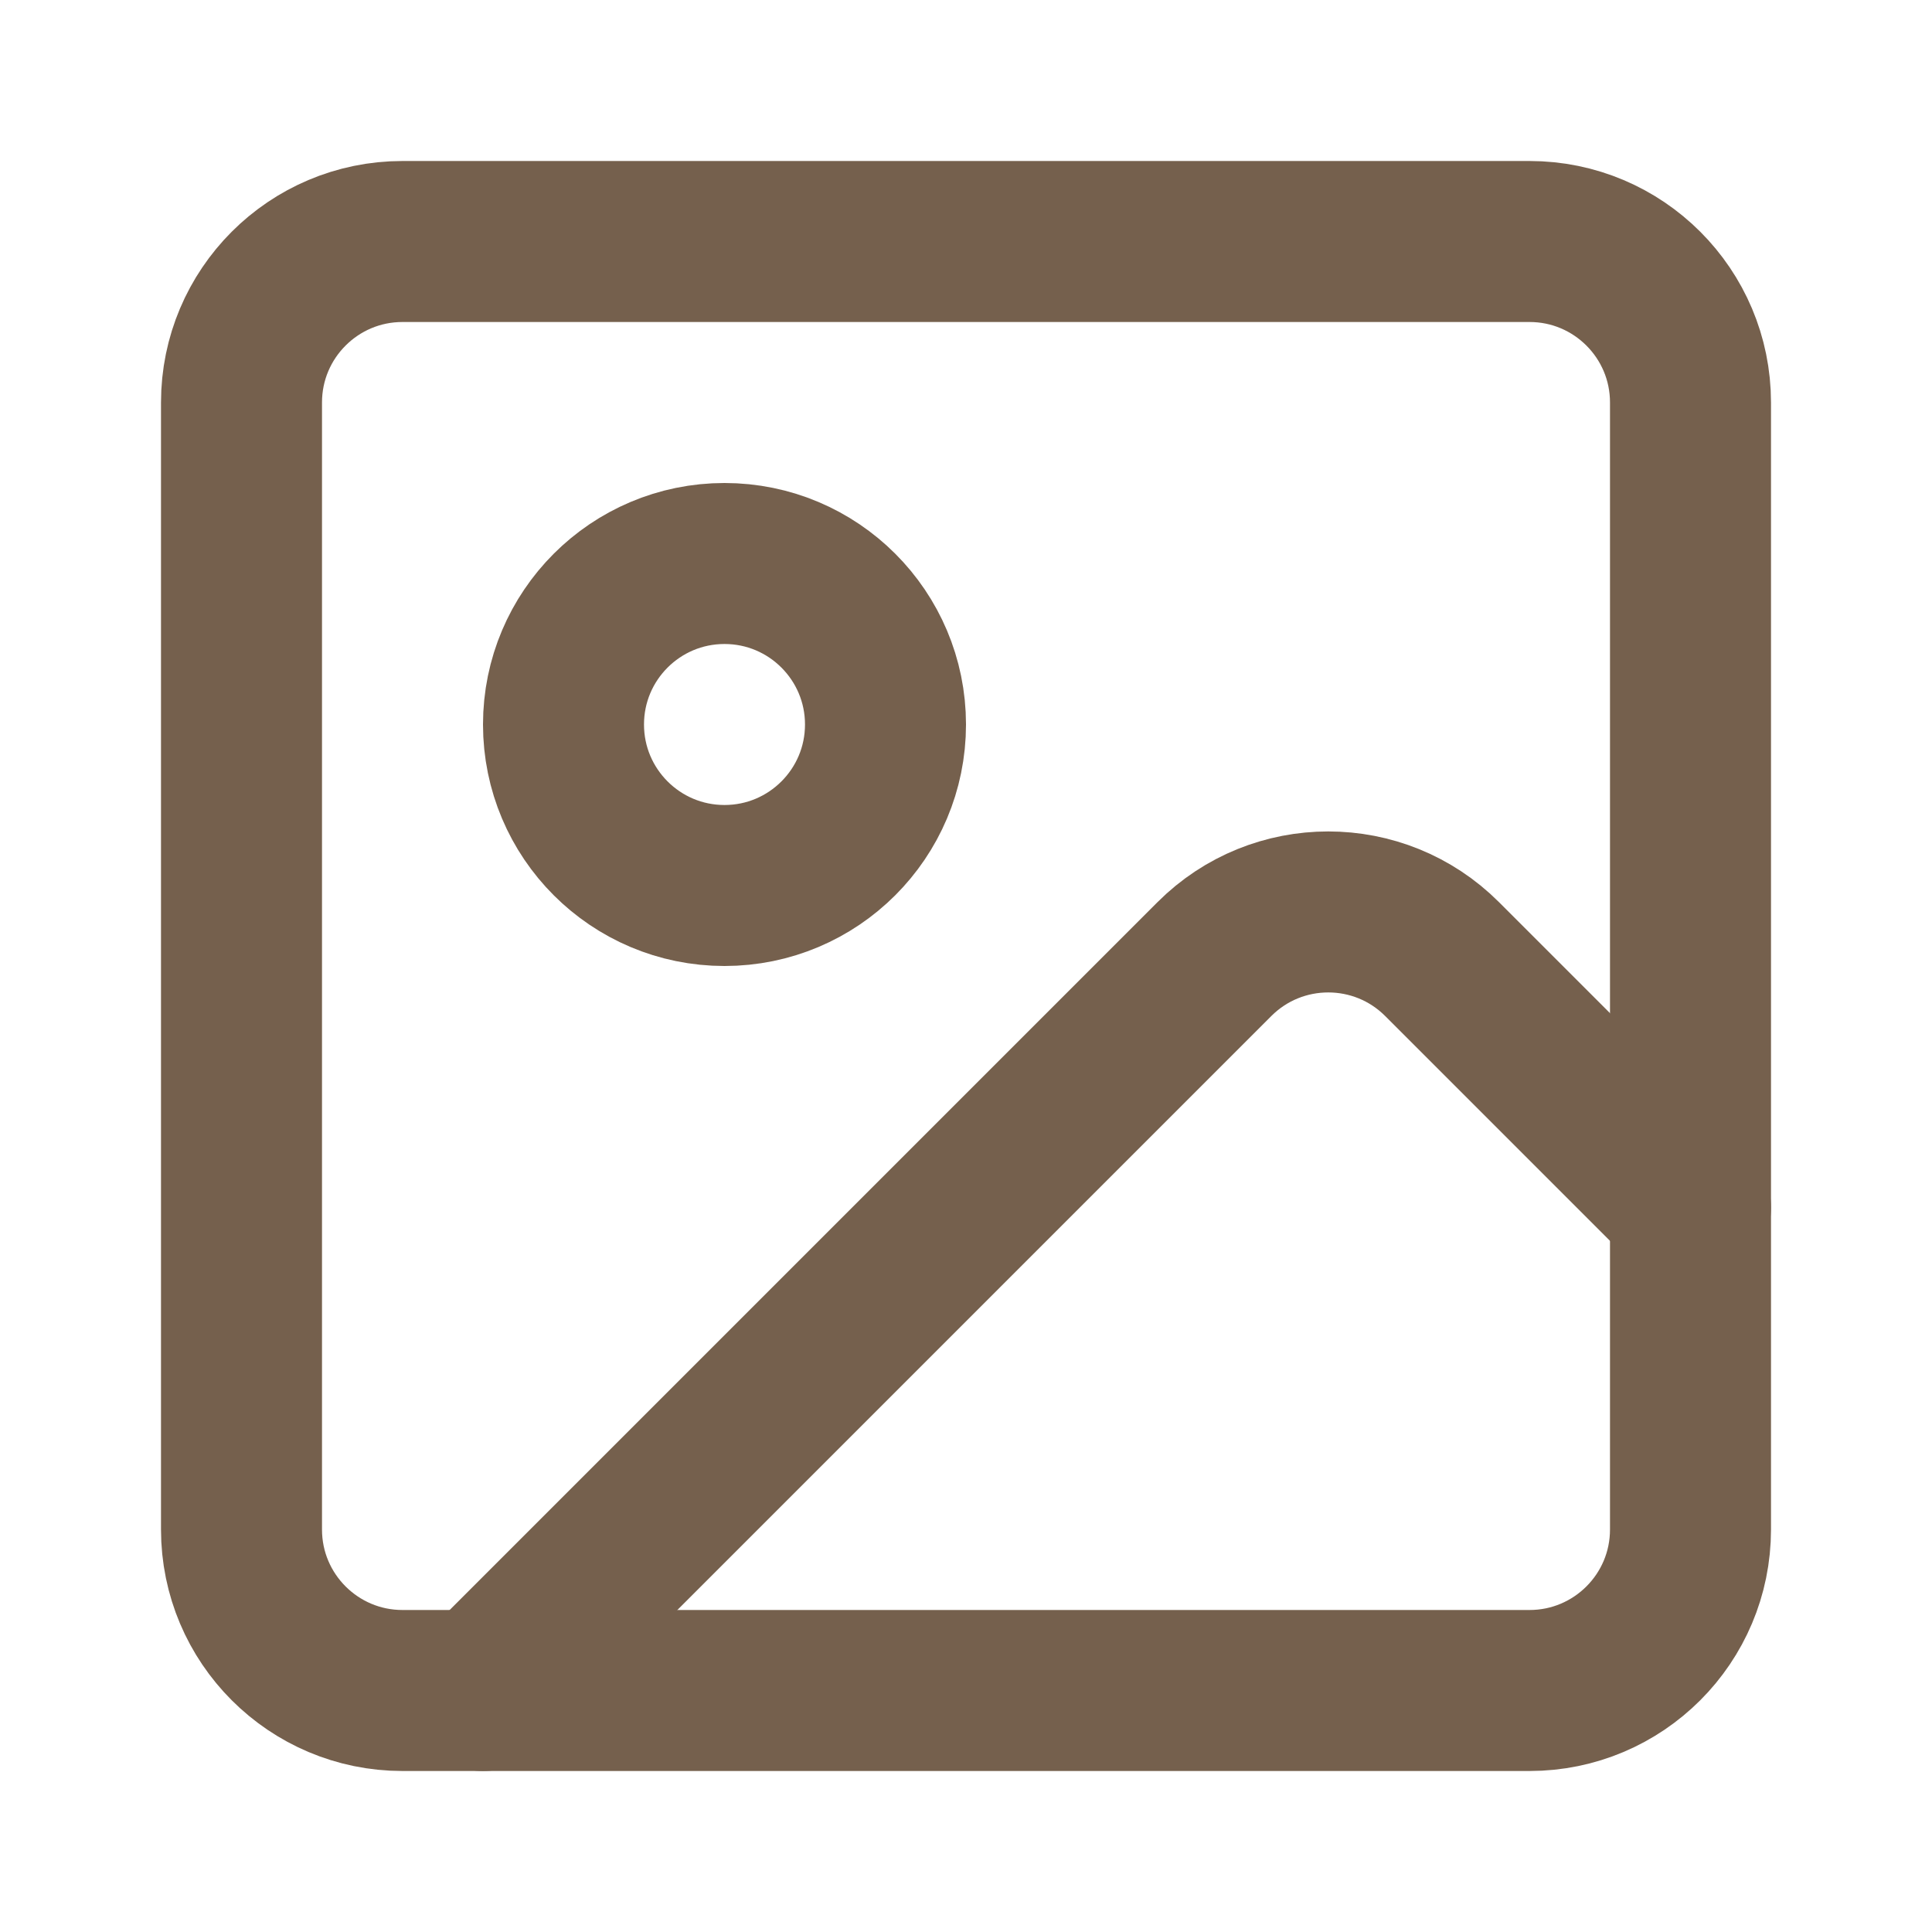
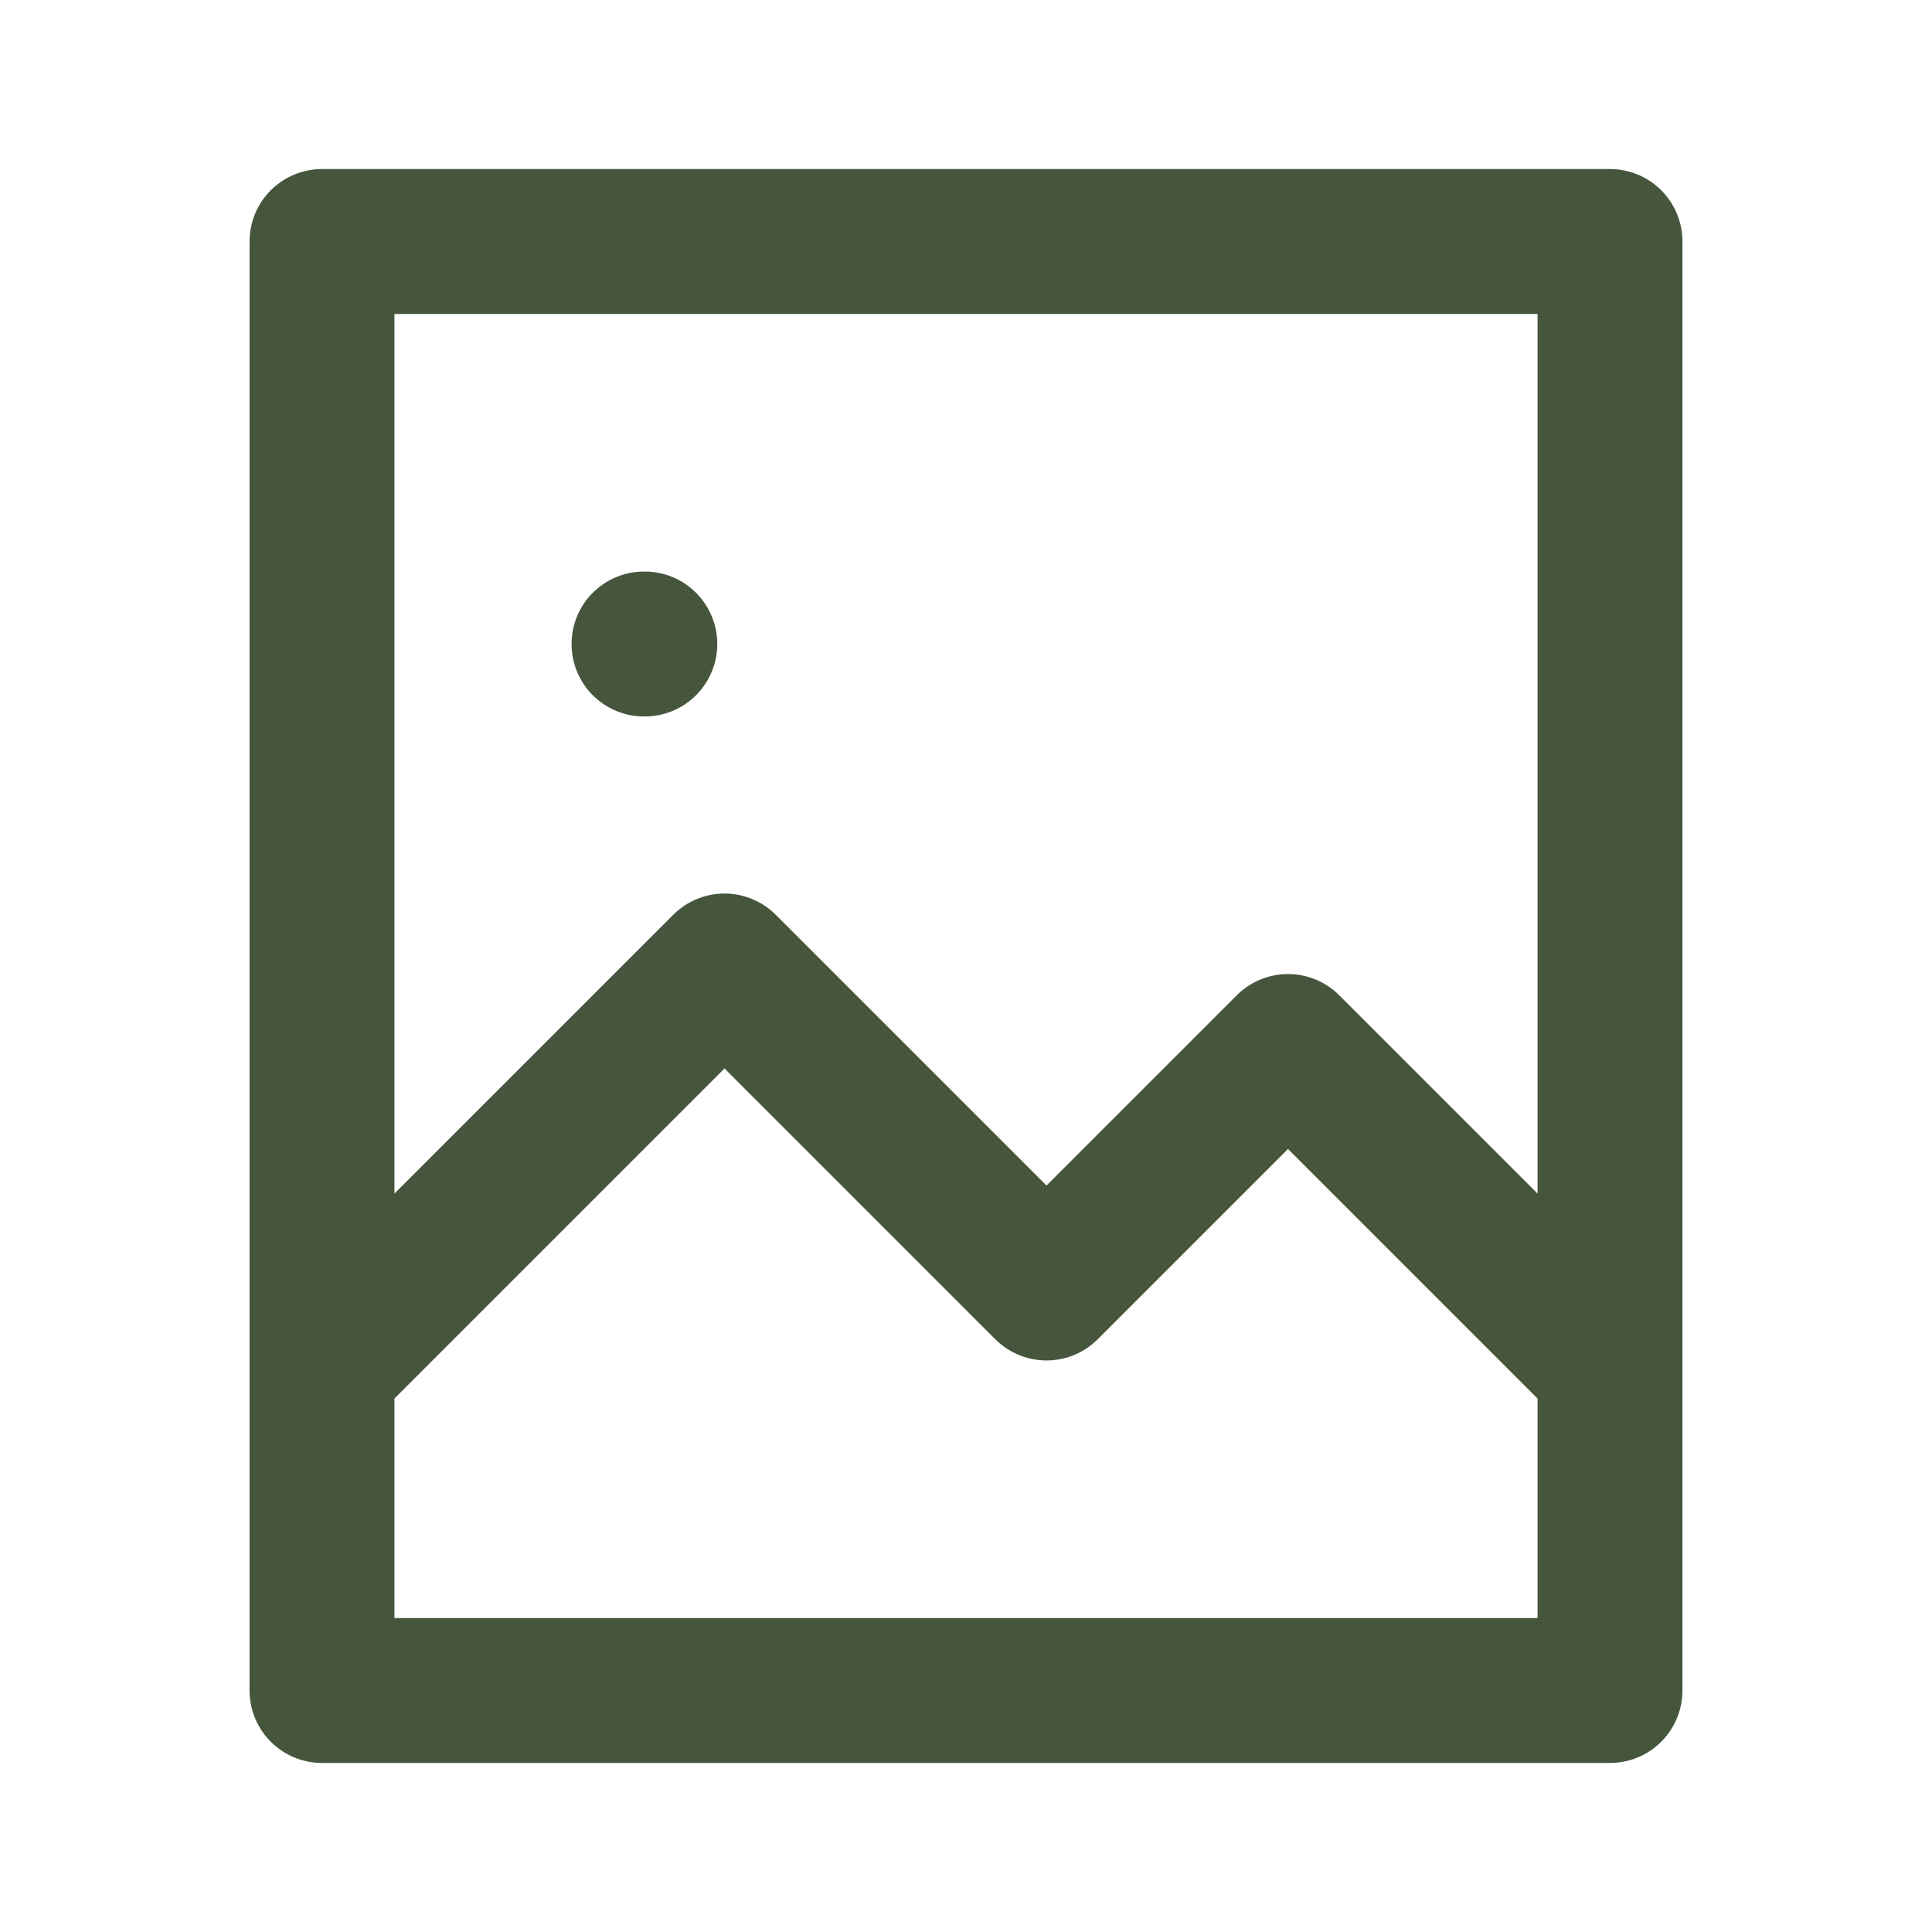
- <svg xmlns="http://www.w3.org/2000/svg" class="lucide lucide-image" width="24" height="24" viewBox="0 0 24 24" fill="none" stroke="#75604d" stroke-width="2" stroke-linecap="round" stroke-linejoin="round">
-   <rect width="18" height="18" x="3" y="3" rx="2" ry="2" />
-   <circle cx="9" cy="9" r="2" />
-   <path d="m21 15-3.086-3.086a2 2 0 0 0-2.828 0L6 21" />
+ <svg xmlns="http://www.w3.org/2000/svg" width="24" height="24" viewBox="0 0 24 24" fill="none" stroke="#46563C" stroke-width="1.8" stroke-linecap="round" stroke-linejoin="round">
+   <path d="M4 3h16v18H4V3Zm0 14 5-5 4 4 3-3 4 4M8 8h.01" />
</svg>
